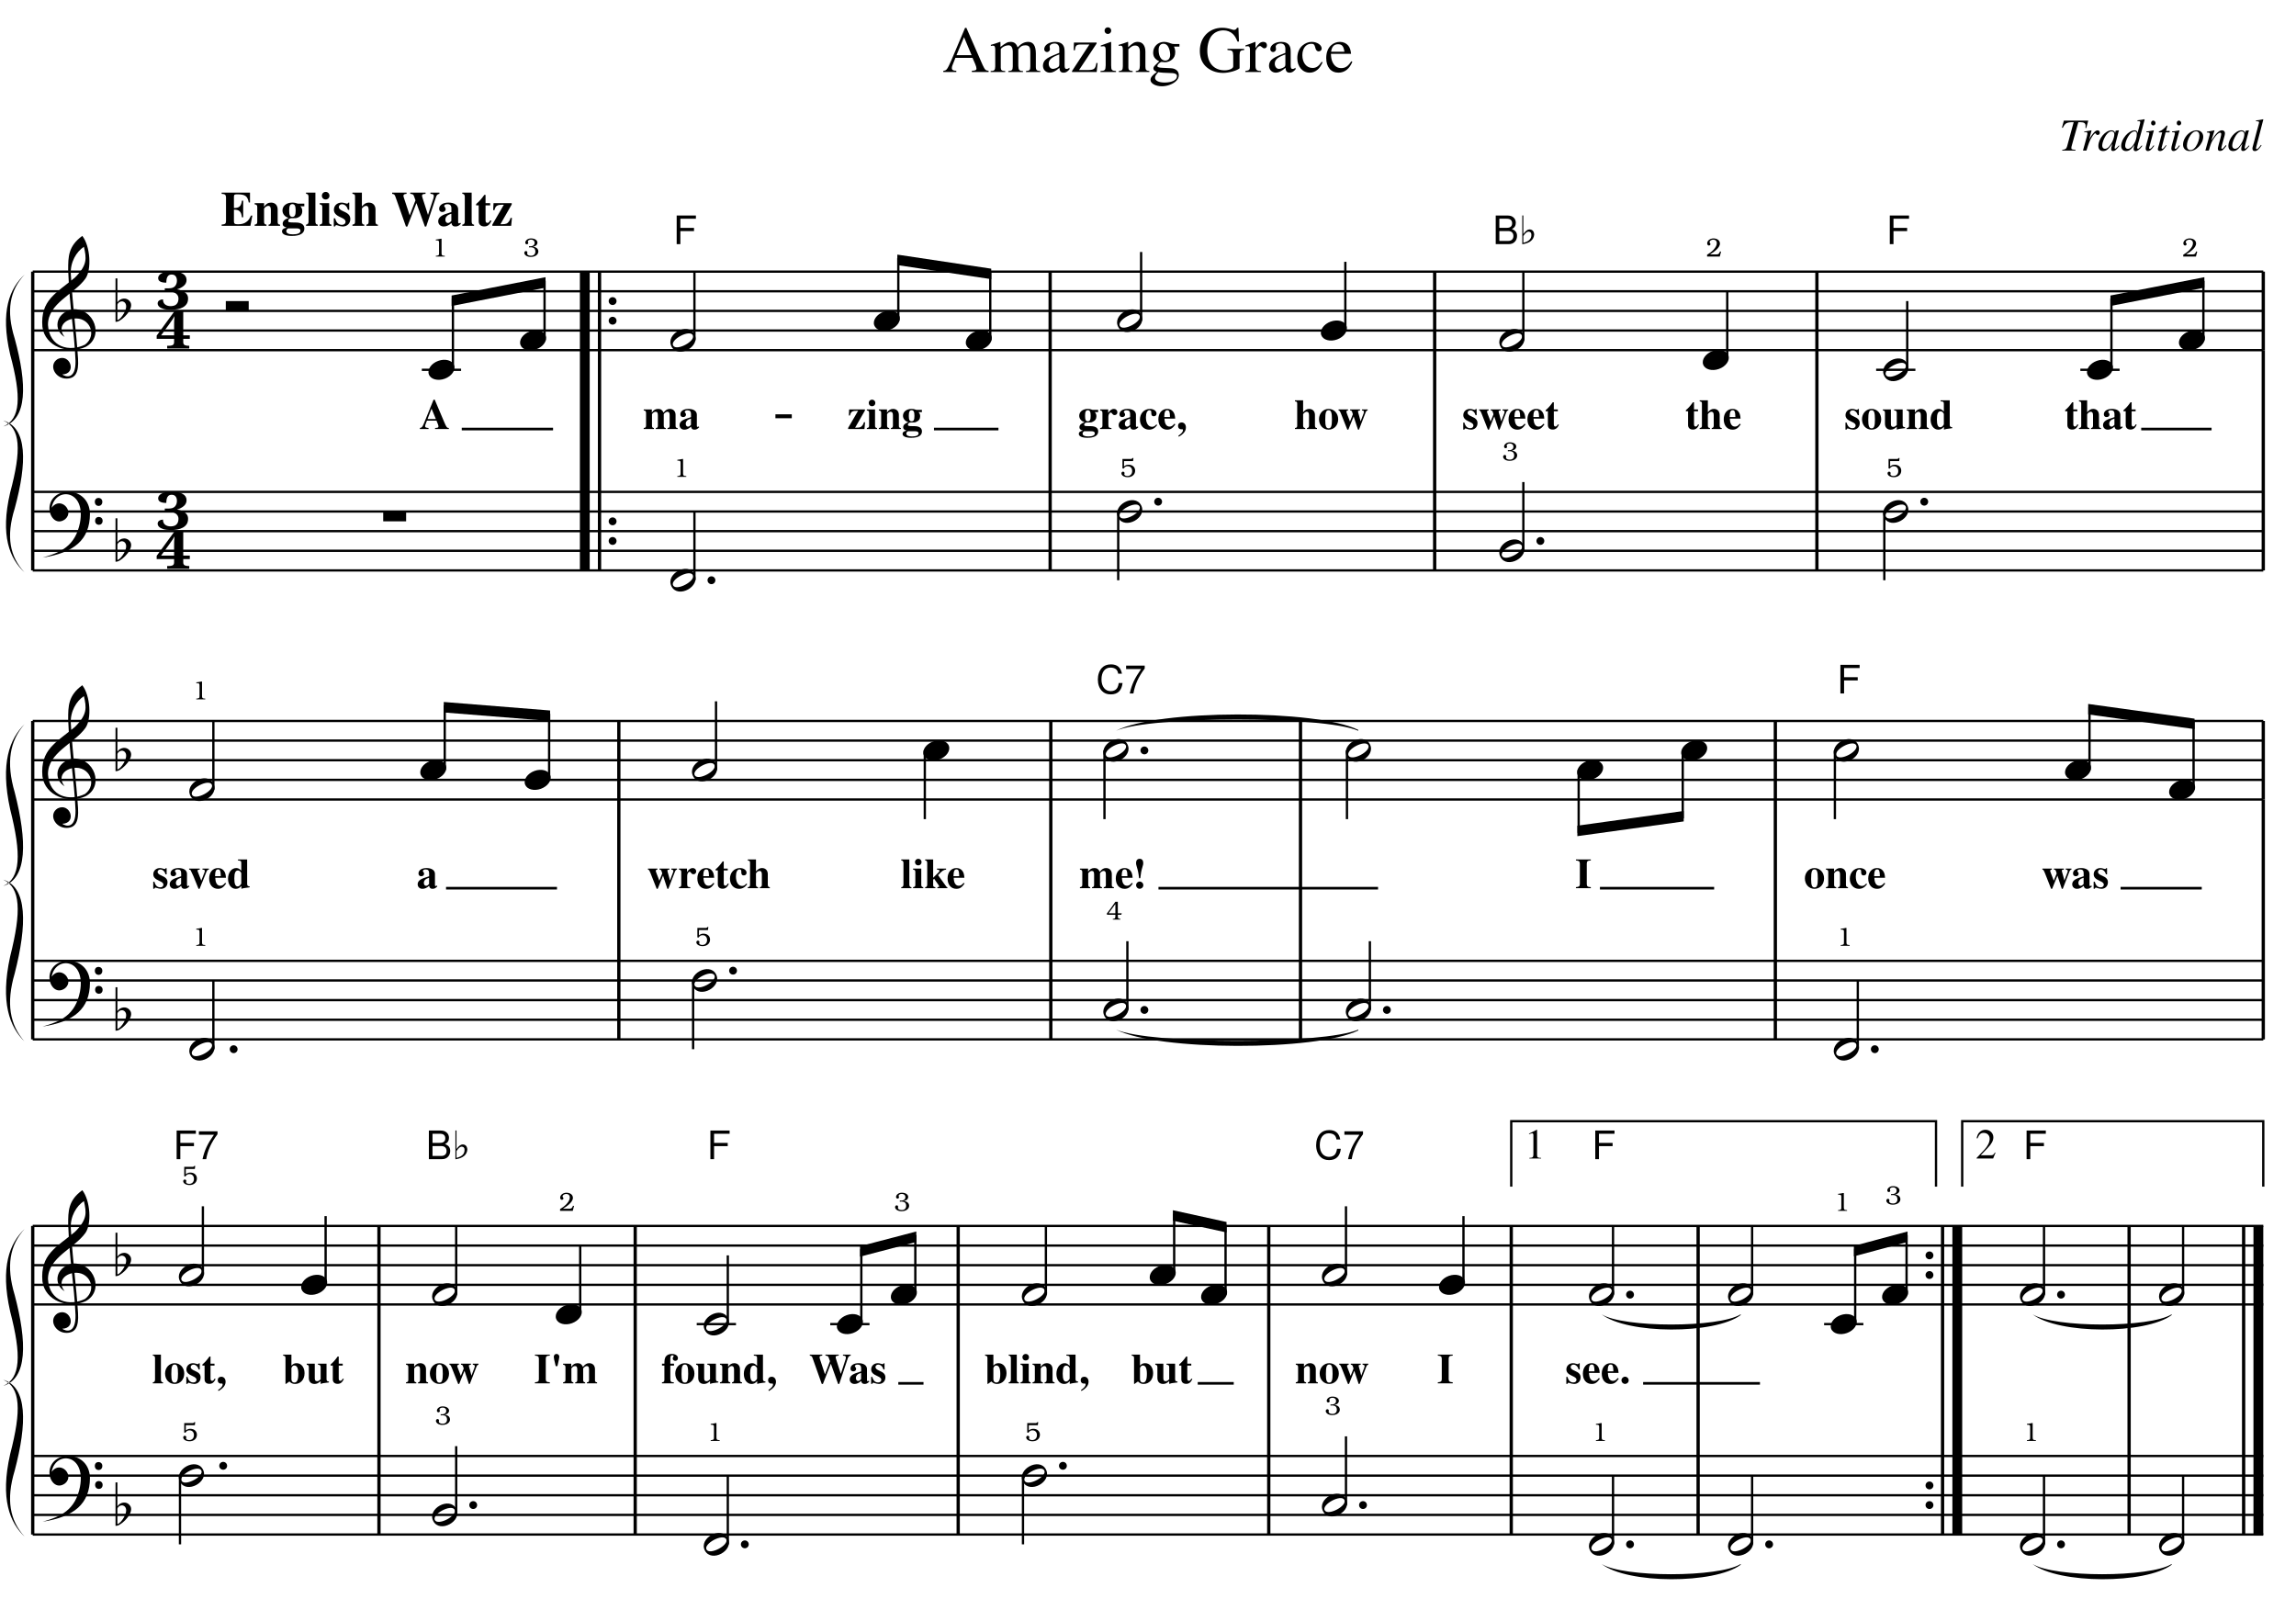
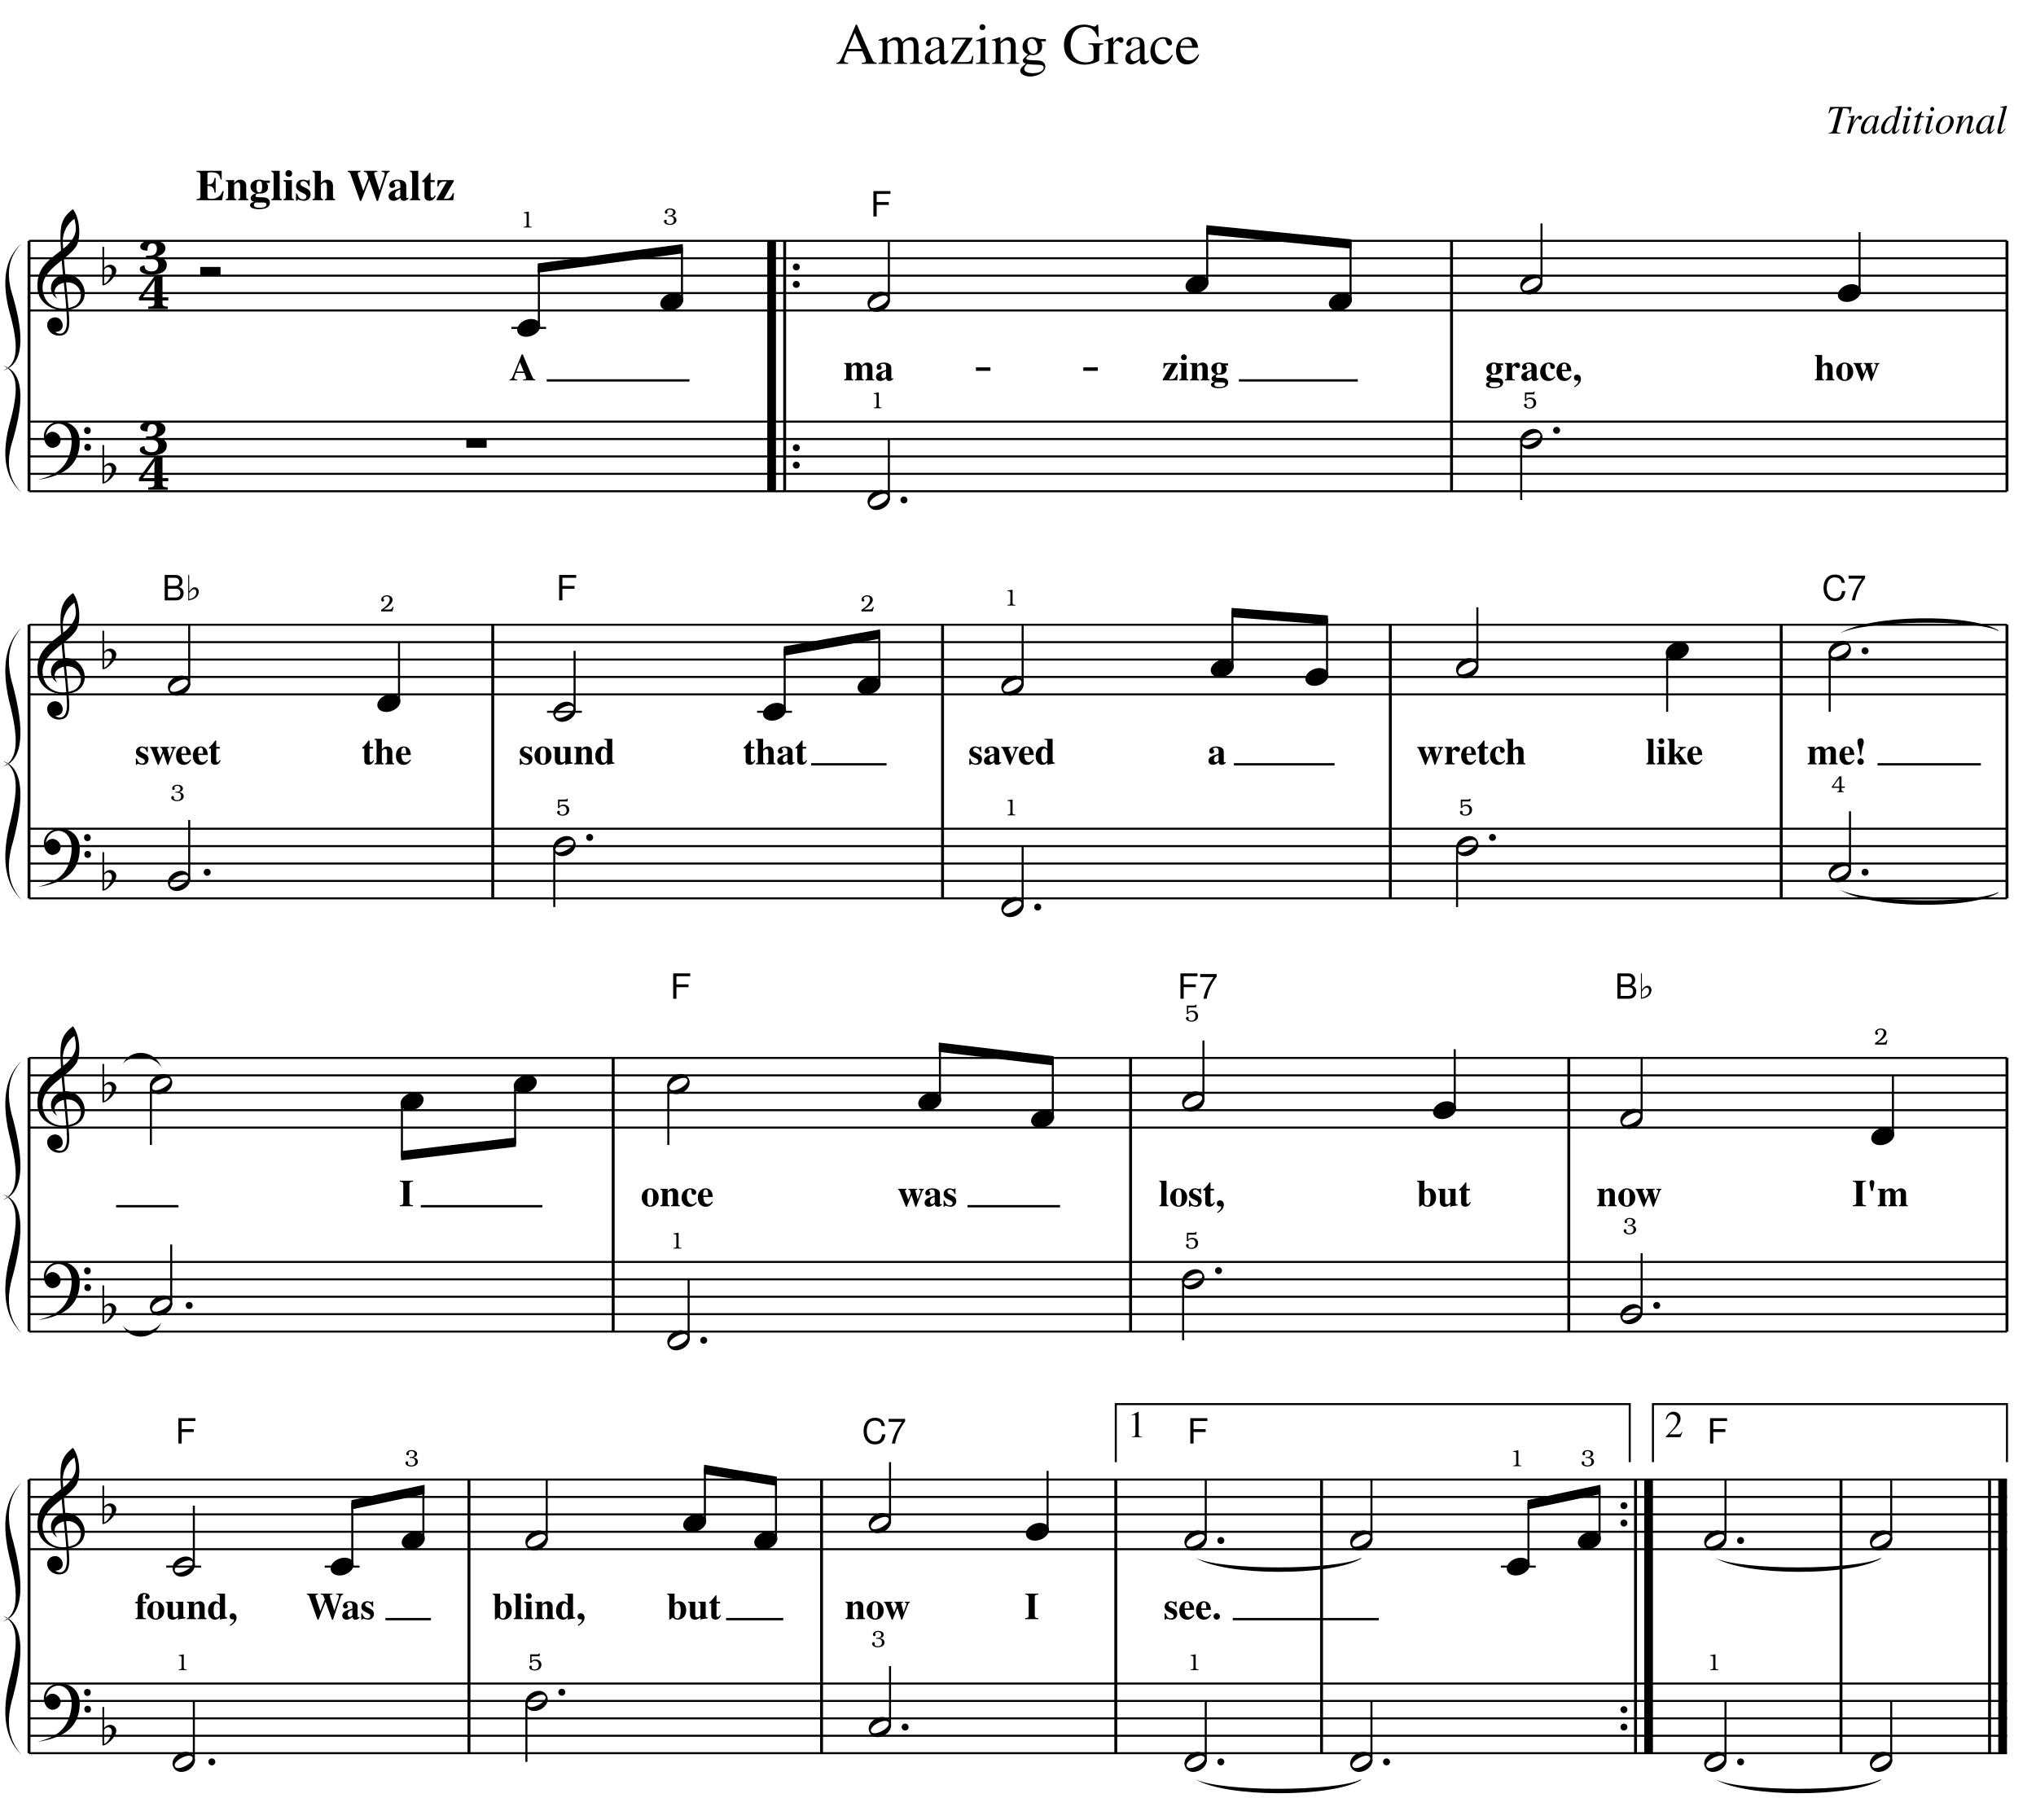
- <svg xmlns="http://www.w3.org/2000/svg" xmlns:xlink="http://www.w3.org/1999/xlink" version="1.1" color="black" width="701.60px" height="491.90px">
+ <svg xmlns="http://www.w3.org/2000/svg" xmlns:xlink="http://www.w3.org/1999/xlink" version="1.1" color="black" width="701.60px" height="627.20px">
  <style type="text/css">
.fill {fill: currentColor}
.stroke {stroke: currentColor; fill: none}
text{white-space: pre}
</style>
  <g stroke-width="0.70">

</g>
  <g stroke-width="0.70" style="font:20.00px Times">
    <text x="350.80" y="22.00" text-anchor="middle">Amazing Grace</text>
  </g>
  <g stroke-width="0.70" style="font:italic 14.00px Times">
    <text x="691.60" y="46.00" text-anchor="end">Traditional</text>
  </g>
  <g stroke-width="0.70" style="font:bold 15.00px Times">
    <text x="67.50" y="69.00">English Waltz  </text>
-     <path class="stroke" stroke-width="1" d="M10.00 174.30v-91.30" />
+     <path class="stroke" stroke-width="1" d="M10.00 169.30v-86.30" />
    <defs>
      <path id="brace" class="fill" d="m-2.5 101  c-4.5 -4.6 -7.5 -12.2 -4.4 -26.8  3.5 -14.3 3.2 -21.7 -2.1 -24.2  7.4 2.4 7.3 14.2 3.5 29.5  -2.7 9.5 -1.5 16.2 3 21.5  M-2.5 1c-4.5 4.6 -7.5 12.2 -4.4 26.8  c3.5 14.3 3.2 21.7 -2.1 24.2  7.4 -2.4 7.3 -14.2 3.5 -29.5  -2.7 -9.5 -1.5 -16.2 3 -21.5" />
    </defs>
-     <g transform="translate(10.00,83.00) scale(1,0.91)">
+     <g transform="translate(10.00,83.00) scale(1,0.86)">
      <use xlink:href="#brace" />
    </g>
    <defs>
      <g id="rdots" class="fill">
        <circle cx="0" cy="-9" r="1.2" />
        <circle cx="0" cy="-15" r="1.2" />
      </g>
    </defs>
-     <use x="187.20" y="107.00" xlink:href="#rdots" />
-     <path class="stroke" stroke-width="1" d="M183.20 107.00v-24.00" />
-     <path class="stroke" stroke-width="3" d="M178.70 107.00v-24.00" />
-     <use x="187.20" y="174.30" xlink:href="#rdots" />
-     <path class="stroke" stroke-width="1" d="M183.20 174.30v-67.30" />
-     <path class="stroke" stroke-width="3" d="M178.70 174.30v-67.30" />
-     <path class="stroke" stroke-width="1" d="M320.90 107.00v-24.00" />
-     <path class="stroke" stroke-width="1" d="M320.90 174.30v-67.30" />
-     <path class="stroke" stroke-width="1" d="M438.40 107.00v-24.00" />
-     <path class="stroke" stroke-width="1" d="M438.40 174.30v-67.30" />
-     <path class="stroke" stroke-width="1" d="M555.20 107.00v-24.00" />
-     <path class="stroke" stroke-width="1" d="M555.20 174.30v-67.30" />
+     <use x="274.40" y="107.00" xlink:href="#rdots" />
+     <path class="stroke" stroke-width="1" d="M270.40 107.00v-24.00" />
+     <path class="stroke" stroke-width="3" d="M265.90 107.00v-24.00" />
+     <use x="274.40" y="169.30" xlink:href="#rdots" />
+     <path class="stroke" stroke-width="1" d="M270.40 169.30v-62.30" />
+     <path class="stroke" stroke-width="3" d="M265.90 169.30v-62.30" />
+     <path class="stroke" stroke-width="1" d="M500.20 107.00v-24.00" />
+     <path class="stroke" stroke-width="1" d="M500.20 169.30v-62.30" />
    <path class="stroke" stroke-width="1" d="M691.60 107.00v-24.00" />
-     <path class="stroke" stroke-width="1" d="M691.60 174.30v-67.30" />
+     <path class="stroke" stroke-width="1" d="M691.60 169.30v-62.30" />
    <path d="m10.00 107.00  h681.60  M10.00 101.00  h681.60  M10.00 95.00  h681.60  M10.00 89.00  h681.60  M10.00 83.00  h681.60  " class="stroke" />
-     <path d="m10.00 174.30  h681.60  M10.00 168.30  h681.60  M10.00 162.30  h681.60  M10.00 156.30  h681.60  M10.00 150.30  h681.60  " class="stroke" />
+     <path d="m10.00 169.30  h681.60  M10.00 163.30  h681.60  M10.00 157.30  h681.60  M10.00 151.30  h681.60  M10.00 145.30  h681.60  " class="stroke" />
  </g>
  <g stroke-width="0.70" style="font:12.00px Helvetica">
-     <text x="205.70" y="74.60">F</text>
-     <text x="456.10" y="74.60">B♭</text>
-     <text x="576.40" y="74.60">F</text>
-   </g>
-   <g stroke-width="0.70" style="font:bold 13.00px Times">
-     <text x="128.20" y="131.10">A</text>
-     <path class="stroke" stroke-width="0.8" d="M141.10 131.10h27.90" />
-     <text x="196.50" y="131.10">ma</text>
-     <path class="stroke" stroke-width="1.2" stroke-dasharray="5,23" d="M236.95 127.20h5" />
-     <text x="258.90" y="131.10">zing</text>
-     <path class="stroke" stroke-width="0.8" d="M285.40 131.10h19.70" />
-     <text x="329.30" y="131.10">grace,</text>
-     <text x="395.50" y="131.10">how</text>
-     <text x="446.80" y="131.10">sweet</text>
-     <text x="514.90" y="131.10">the</text>
-     <text x="563.60" y="131.10">sound</text>
-     <text x="630.80" y="131.10">that</text>
-     <path class="stroke" stroke-width="0.8" d="M654.30 131.10h21.50" />
+     <text x="299.90" y="74.60">F</text>
+   </g>
+   <g stroke-width="0.70" style="font:bold 13.00px Times">
+     <text x="175.50" y="131.10">A</text>
+     <path class="stroke" stroke-width="0.8" d="M188.40 131.10h49.20" />
+     <text x="290.70" y="131.10">ma</text>
+     <path class="stroke" stroke-width="1.2" stroke-dasharray="5,32" d="M336.30 127.20h42" />
+     <text x="400.40" y="131.10">zing</text>
+     <path class="stroke" stroke-width="0.8" d="M426.90 131.10h41.00" />
+     <text x="511.70" y="131.10">grace,</text>
+     <text x="625.20" y="131.10">how</text>
    <defs>
      <path id="utclef" class="fill" d="m-50 -90  c-72 -41 -72 -158 52 -188  150 -10 220 188 90 256  -114 52 -275 0 -293 -136  -15 -181 93 -229 220 -334  88 -87 79 -133 62 -210  -51 33 -94 105 -89 186  17 267 36 374 49 574  6 96 -19 134 -77 135  -80 1 -126 -93 -61 -133  85 -41 133 101 31 105  23 17 92 37 90 -92  -10 -223 -39 -342 -50 -617  0 -90 0 -162 96 -232  56 72 63 230 22 289  -74 106 -257 168 -255 316  9 153 148 185 252 133  86 -65 29 -192 -80 -176  -71 12 -105 67 -59 124" />
      <use id="tclef" transform="translate(0,6) scale(0.045)" xlink:href="#utclef" />
    </defs>
    <use x="22.00" y="101.00" xlink:href="#tclef" />
    <defs>
      <path id="uflat" class="fill" d="  m100 -746  h32  v734  l-32 4  m32 -332  c46 -72 152 -90 208 -20  100 110 -120 326 -208 348  m0 -28  c54 0 200 -206 130 -290  -50 -60 -130 -4 -130 34" />
      <use id="ft0" transform="translate(-3.5,3.5) scale(0.018)" xlink:href="#uflat" />
    </defs>
    <use x="37.00" y="95.00" xlink:href="#ft0" />
    <g style="font:bold 16px serif" transform="translate(53.00,106.50) scale(1.2,1)">
      <text text-anchor="middle">4</text>
      <text y="-12" text-anchor="middle">3</text>
    </g>
    <defs>
      <rect id="r2" class="fill" x="-3.5" y="-3" width="7" height="3" />
    </defs>
    <use x="72.50" y="95.00" xlink:href="#r2" />
-     <path class="fill" d="M138.00 90.30l28.70 -5.60v3.20l-28.70 5.60" />
+     <path class="fill" d="M185.30 90.80l50.00 -6.70v3.20l-50.00 6.70" />
    <defs>
      <path id="hl" class="stroke" d="m-6 0h12" />
    </defs>
-     <use x="134.90" y="113.00" xlink:href="#hl" />
+     <use x="182.20" y="113.00" xlink:href="#hl" />
    <defs>
      <ellipse id="hd" rx="4.1" ry="2.9" transform="rotate(-20)" class="fill" />
    </defs>
-     <use x="134.90" y="113.00" xlink:href="#hd" />
-     <path d="M138.40 113.00v-21.80" class="stroke" />
-     <use x="162.90" y="104.00" xlink:href="#hd" />
-     <path d="M166.40 104.00v-18.20" class="stroke" />
+     <use x="182.20" y="113.00" xlink:href="#hd" />
+     <path d="M185.70 113.00v-21.20" class="stroke" />
+     <use x="231.50" y="104.00" xlink:href="#hd" />
+     <path d="M235.00 104.00v-18.80" class="stroke" />
    <defs>
      <path id="Hd" class="fill" d="m3 -1.6  c-1 -1.8 -7 1.4 -6 3.2  1 1.8 7 -1.4 6 -3.2  m0.5 -0.3  c2 3.8 -5 7.6 -7 3.8  -2 -3.8 5 -7.6 7 -3.8" />
    </defs>
-     <use x="208.70" y="104.00" xlink:href="#Hd" />
-     <path d="M212.20 104.00v-21.00" class="stroke" />
-     <path class="fill" d="M274.20 77.80l28.70 4.30v3.20l-28.70 -4.30" />
-     <use x="271.00" y="98.00" xlink:href="#hd" />
-     <path d="M274.50 98.00v-19.10" class="stroke" />
-     <use x="299.10" y="104.00" xlink:href="#hd" />
-     <path d="M302.60 104.00v-20.90" class="stroke" />
-     <use x="345.20" y="98.00" xlink:href="#Hd" />
-     <path d="M348.70 98.00v-21.00" class="stroke" />
-     <use x="407.60" y="101.00" xlink:href="#hd" />
-     <path d="M411.10 101.00v-21.00" class="stroke" />
-     <use x="462.00" y="104.00" xlink:href="#Hd" />
-     <path d="M465.50 104.00v-21.00" class="stroke" />
-     <use x="524.30" y="110.00" xlink:href="#hd" />
-     <path d="M527.80 110.00v-21.00" class="stroke" />
-     <use x="579.30" y="113.00" xlink:href="#hl" />
-     <use x="579.30" y="113.00" xlink:href="#Hd" />
-     <path d="M582.80 113.00v-21.00" class="stroke" />
-     <path class="fill" d="M644.90 90.30l28.70 -5.60v3.20l-28.70 5.60" />
-     <use x="641.70" y="113.00" xlink:href="#hl" />
-     <use x="641.70" y="113.00" xlink:href="#hd" />
-     <path d="M645.20 113.00v-21.80" class="stroke" />
-     <use x="669.80" y="104.00" xlink:href="#hd" />
-     <path d="M673.30 104.00v-18.20" class="stroke" />
+     <use x="302.80" y="104.00" xlink:href="#Hd" />
+     <path d="M306.30 104.00v-21.00" class="stroke" />
+     <path class="fill" d="M415.70 77.60l50.00 4.90v3.20l-50.00 -4.90" />
+     <use x="412.50" y="98.00" xlink:href="#hd" />
+     <path d="M416.00 98.00v-19.40" class="stroke" />
+     <use x="461.90" y="104.00" xlink:href="#hd" />
+     <path d="M465.40 104.00v-20.60" class="stroke" />
+     <use x="527.70" y="98.00" xlink:href="#Hd" />
+     <path d="M531.20 98.00v-21.00" class="stroke" />
+     <use x="637.30" y="101.00" xlink:href="#hd" />
+     <path d="M640.80 101.00v-21.00" class="stroke" />
    <defs>
      <path id="ubclef" class="fill" d="m-200 -87  c124 -35 222 -78 254 -236  43 -228 -167 -246 -192 -103  59 -80 157 22 92 78  -62 47 -115 -22 -106 -88  21 -141 270 -136 274 52  -1 175 -106 264 -322 297  m357 -250  c0 -36 51 -34 51 0  0 37 -51 36 -51 0  m-2 -129  c0 -36 51 -34 51 0  0 38 -51 37 -51 0" />
      <use id="bclef" transform="translate(0,18) scale(0.045)" xlink:href="#ubclef" />
    </defs>
-     <use x="22.00" y="156.30" xlink:href="#bclef" />
-     <use x="37.00" y="168.30" xlink:href="#ft0" />
-     <g style="font:bold 16px serif" transform="translate(53.00,173.80) scale(1.2,1)">
+     <use x="22.00" y="151.30" xlink:href="#bclef" />
+     <use x="37.00" y="163.30" xlink:href="#ft0" />
+     <g style="font:bold 16px serif" transform="translate(53.00,168.80) scale(1.2,1)">
      <text text-anchor="middle">4</text>
      <text y="-12" text-anchor="middle">3</text>
    </g>
    <defs>
      <rect id="r1" class="fill" x="-3.5" y="-6" width="7" height="3" />
    </defs>
-     <use x="120.60" y="162.30" xlink:href="#r1" />
-     <use x="208.70" y="177.30" xlink:href="#Hd" />
-     <circle class="fill" cx="217.40" cy="177.30" r="1.2" />
-     <path d="M212.20 177.30v-21.00" class="stroke" />
-     <use x="345.20" y="156.30" xlink:href="#Hd" />
-     <circle class="fill" cx="353.90" cy="153.30" r="1.2" />
-     <path d="M341.70 156.30v21.00" class="stroke" />
-     <use x="462.00" y="168.30" xlink:href="#Hd" />
-     <circle class="fill" cx="470.70" cy="165.30" r="1.2" />
-     <path d="M465.50 168.30v-21.00" class="stroke" />
-     <use x="579.30" y="156.30" xlink:href="#Hd" />
-     <circle class="fill" cx="588.00" cy="153.30" r="1.2" />
-     <path d="M575.80 156.30v21.00" class="stroke" />
-     <text style="font:8px Bookman" x="131.90" y="78.40">1</text>
-     <text style="font:8px Bookman" x="159.90" y="78.40">3</text>
-     <text style="font:8px Bookman" x="205.70" y="145.70">1</text>
-     <text style="font:8px Bookman" x="342.20" y="145.70">5</text>
-     <text style="font:8px Bookman" x="459.00" y="140.70">3</text>
-     <text style="font:8px Bookman" x="521.30" y="78.40">2</text>
-     <text style="font:8px Bookman" x="576.30" y="145.70">5</text>
-     <text style="font:8px Bookman" x="666.80" y="78.40">2</text>
-   </g>
-   <g stroke-width="0.70" style="font:bold 13.00px Times">
-     <path class="stroke" stroke-width="1" d="M10.00 317.60v-97.30" />
-     <g transform="translate(10.00,220.30) scale(1,0.97)">
+     <use x="164.20" y="157.30" xlink:href="#r1" />
+     <use x="302.80" y="172.30" xlink:href="#Hd" />
+     <circle class="fill" cx="311.50" cy="172.30" r="1.2" />
+     <path d="M306.30 172.30v-21.00" class="stroke" />
+     <use x="527.70" y="151.30" xlink:href="#Hd" />
+     <circle class="fill" cx="536.40" cy="148.30" r="1.2" />
+     <path d="M524.20 151.30v21.00" class="stroke" />
+     <text style="font:8px Bookman" x="179.20" y="78.40">1</text>
+     <text style="font:8px Bookman" x="228.50" y="77.40">3</text>
+     <text style="font:8px Bookman" x="299.80" y="140.70">1</text>
+     <text style="font:8px Bookman" x="524.70" y="140.70">5</text>
+   </g>
+   <g stroke-width="0.70" style="font:bold 13.00px Times">
+     <path class="stroke" stroke-width="1" d="M10.00 309.60v-94.30" />
+     <g transform="translate(10.00,215.30) scale(1,0.94)">
      <use xlink:href="#brace" />
    </g>
-     <path class="stroke" stroke-width="1" d="M189.10 244.30v-24.00" />
-     <path class="stroke" stroke-width="1" d="M189.10 317.60v-73.30" />
-     <path class="stroke" stroke-width="1" d="M321.10 244.30v-24.00" />
-     <path class="stroke" stroke-width="1" d="M321.10 317.60v-73.30" />
-     <path class="stroke" stroke-width="1" d="M397.40 244.30v-24.00" />
-     <path class="stroke" stroke-width="1" d="M397.40 317.60v-73.30" />
-     <path class="stroke" stroke-width="1" d="M542.50 244.30v-24.00" />
-     <path class="stroke" stroke-width="1" d="M542.50 317.60v-73.30" />
-     <path class="stroke" stroke-width="1" d="M691.60 244.30v-24.00" />
-     <path class="stroke" stroke-width="1" d="M691.60 317.60v-73.30" />
-     <path d="m10.00 244.30  h681.60  M10.00 238.30  h681.60  M10.00 232.30  h681.60  M10.00 226.30  h681.60  M10.00 220.30  h681.60  " class="stroke" />
-     <path d="m10.00 317.60  h681.60  M10.00 311.60  h681.60  M10.00 305.60  h681.60  M10.00 299.60  h681.60  M10.00 293.60  h681.60  " class="stroke" />
-     <path class="fill" d="M341.00 223.30c10.53 -4.60 63.53 -4.60 74.06 -0.00  v-0.27c-12.75 -6.33 -61.31 -6.33 -74.06 0.27" />
-     <path class="fill" d="M341.00 314.60c10.53 4.60 63.53 4.60 74.06 -0.00  v0.27c-12.75 6.33 -61.31 6.33 -74.06 -0.27" />
+     <path class="stroke" stroke-width="1" d="M169.80 239.30v-24.00" />
+     <path class="stroke" stroke-width="1" d="M169.80 309.60v-70.30" />
+     <path class="stroke" stroke-width="1" d="M324.80 239.30v-24.00" />
+     <path class="stroke" stroke-width="1" d="M324.80 309.60v-70.30" />
+     <path class="stroke" stroke-width="1" d="M479.10 239.30v-24.00" />
+     <path class="stroke" stroke-width="1" d="M479.10 309.60v-70.30" />
+     <path class="stroke" stroke-width="1" d="M613.80 239.30v-24.00" />
+     <path class="stroke" stroke-width="1" d="M613.80 309.60v-70.30" />
+     <path class="stroke" stroke-width="1" d="M691.60 239.30v-24.00" />
+     <path class="stroke" stroke-width="1" d="M691.60 309.60v-70.30" />
+     <path d="m10.00 239.30  h681.60  M10.00 233.30  h681.60  M10.00 227.30  h681.60  M10.00 221.30  h681.60  M10.00 215.30  h681.60  " class="stroke" />
+     <path d="m10.00 309.60  h681.60  M10.00 303.60  h681.60  M10.00 297.60  h681.60  M10.00 291.60  h681.60  M10.00 285.60  h681.60  " class="stroke" />
+     <path class="fill" d="M634.00 218.30c8.25 -4.46 46.40 -5.05 54.64 -0.84  v-0.25c-9.89 -5.96 -44.76 -5.37 -54.64 1.09" />
+     <path class="fill" d="M634.00 306.60c8.25 4.46 46.40 5.05 54.64 0.84  v0.25c-9.89 5.96 -44.76 5.37 -54.64 -1.09" />
  </g>
  <g stroke-width="0.70" style="font:12.00px Helvetica">
-     <text x="334.90" y="211.90">C7</text>
-     <text x="561.30" y="211.90">F</text>
-   </g>
-   <g stroke-width="0.70" style="font:bold 13.00px Times">
-     <text x="46.50" y="271.40">saved</text>
-     <text x="127.30" y="271.40">a</text>
-     <path class="stroke" stroke-width="0.8" d="M136.30 271.40h33.90" />
-     <text x="197.70" y="271.40">wretch</text>
-     <text x="275.20" y="271.40">like</text>
-     <text x="329.80" y="271.40">me!</text>
-     <path class="stroke" stroke-width="0.8" d="M354.00 271.40h67.10" />
-     <text x="481.30" y="271.40">I</text>
-     <path class="stroke" stroke-width="0.8" d="M488.90 271.40h34.90" />
-     <text x="551.20" y="271.40">once</text>
-     <text x="623.80" y="271.40">was</text>
-     <path class="stroke" stroke-width="0.8" d="M648.00 271.40h24.80" />
-     <use x="22.00" y="238.30" xlink:href="#tclef" />
-     <use x="37.00" y="232.30" xlink:href="#ft0" />
-     <use x="61.70" y="241.30" xlink:href="#Hd" />
-     <path d="M65.20 241.30v-21.00" class="stroke" />
-     <path class="fill" d="M135.60 214.50l32.50 2.60v3.20l-32.50 -2.60" />
-     <use x="132.40" y="235.30" xlink:href="#hd" />
-     <path d="M135.90 235.30v-19.80" class="stroke" />
-     <use x="164.30" y="238.30" xlink:href="#hd" />
-     <path d="M167.80 238.30v-20.20" class="stroke" />
-     <use x="215.30" y="235.30" xlink:href="#Hd" />
-     <path d="M218.80 235.30v-21.00" class="stroke" />
-     <use x="286.10" y="229.30" xlink:href="#hd" />
-     <path d="M282.60 229.30v21.00" class="stroke" />
-     <use x="341.00" y="229.30" xlink:href="#Hd" />
-     <circle class="fill" cx="349.70" cy="229.30" r="1.2" />
-     <path d="M337.50 229.30v21.00" class="stroke" />
-     <use x="415.10" y="229.30" xlink:href="#Hd" />
-     <path d="M411.60 229.30v21.00" class="stroke" />
-     <path class="fill" d="M482.00 255.50l32.50 -4.50v-3.20l-32.50 4.50" />
-     <use x="485.90" y="235.30" xlink:href="#hd" />
-     <path d="M482.40 235.30v19.20" class="stroke" />
-     <use x="517.70" y="229.30" xlink:href="#hd" />
-     <path d="M514.20 229.30v20.80" class="stroke" />
-     <use x="564.20" y="229.30" xlink:href="#Hd" />
-     <path d="M560.70 229.30v21.00" class="stroke" />
-     <path class="fill" d="M638.10 215.10l32.50 4.50v3.20l-32.50 -4.50" />
-     <use x="635.00" y="235.30" xlink:href="#hd" />
-     <path d="M638.50 235.30v-19.20" class="stroke" />
-     <use x="666.80" y="241.30" xlink:href="#hd" />
-     <path d="M670.30 241.30v-20.80" class="stroke" />
-     <use x="22.00" y="299.60" xlink:href="#bclef" />
-     <use x="37.00" y="311.60" xlink:href="#ft0" />
-     <use x="61.70" y="320.60" xlink:href="#Hd" />
-     <circle class="fill" cx="71.40" cy="320.60" r="1.2" />
-     <path d="M65.20 320.60v-21.00" class="stroke" />
-     <use x="215.30" y="299.60" xlink:href="#Hd" />
-     <circle class="fill" cx="224.00" cy="296.60" r="1.2" />
-     <path d="M211.80 299.60v21.00" class="stroke" />
-     <use x="341.00" y="308.60" xlink:href="#Hd" />
-     <circle class="fill" cx="349.70" cy="308.60" r="1.2" />
-     <path d="M344.50 308.60v-21.00" class="stroke" />
-     <use x="415.10" y="308.60" xlink:href="#Hd" />
-     <circle class="fill" cx="423.80" cy="308.60" r="1.2" />
-     <path d="M418.60 308.60v-21.00" class="stroke" />
-     <use x="564.20" y="320.60" xlink:href="#Hd" />
-     <circle class="fill" cx="572.90" cy="320.60" r="1.2" />
-     <path d="M567.70 320.60v-21.00" class="stroke" />
-     <text style="font:8px Bookman" x="58.70" y="213.70">1</text>
-     <text style="font:8px Bookman" x="58.70" y="289.00">1</text>
-     <text style="font:8px Bookman" x="212.30" y="289.00">5</text>
-     <text style="font:8px Bookman" x="338.00" y="281.00">4</text>
-     <text style="font:8px Bookman" x="561.20" y="289.00">1</text>
-   </g>
-   <g stroke-width="0.70" style="font:bold 13.00px Times">
-     <path class="stroke" stroke-width="1" d="M10.00 468.90v-94.30" />
-     <g transform="translate(10.00,374.60) scale(1,0.94)">
+     <text x="55.80" y="206.90">B♭</text>
+     <text x="191.60" y="206.90">F</text>
+     <text x="627.80" y="206.90">C7</text>
+   </g>
+   <g stroke-width="0.70" style="font:bold 13.00px Times">
+     <text x="46.50" y="263.40">sweet</text>
+     <text x="124.60" y="263.40">the</text>
+     <text x="178.80" y="263.40">sound</text>
+     <text x="256.00" y="263.40">that</text>
+     <path class="stroke" stroke-width="0.8" d="M279.50 263.40h26.00" />
+     <text x="333.70" y="263.40">saved</text>
+     <text x="416.10" y="263.40">a</text>
+     <path class="stroke" stroke-width="0.8" d="M425.20 263.40h34.70" />
+     <text x="488.10" y="263.40">wretch</text>
+     <text x="567.10" y="263.40">like</text>
+     <text x="622.70" y="263.40">me!</text>
+     <path class="stroke" stroke-width="0.8" d="M647.00 263.40h35.60" />
+     <use x="22.00" y="233.30" xlink:href="#tclef" />
+     <use x="37.00" y="227.30" xlink:href="#ft0" />
+     <use x="61.70" y="236.30" xlink:href="#Hd" />
+     <path d="M65.20 236.30v-21.00" class="stroke" />
+     <use x="134.00" y="242.30" xlink:href="#hd" />
+     <path d="M137.50 242.30v-21.00" class="stroke" />
+     <use x="194.50" y="245.30" xlink:href="#hl" />
+     <use x="194.50" y="245.30" xlink:href="#Hd" />
+     <path d="M198.00 245.30v-21.00" class="stroke" />
+     <path class="fill" d="M270.10 222.80l33.20 -5.90v3.20l-33.20 5.90" />
+     <use x="266.90" y="245.30" xlink:href="#hl" />
+     <use x="266.90" y="245.30" xlink:href="#hd" />
+     <path d="M270.40 245.30v-21.60" class="stroke" />
+     <use x="299.50" y="236.30" xlink:href="#hd" />
+     <path d="M303.00 236.30v-18.40" class="stroke" />
+     <use x="348.90" y="236.30" xlink:href="#Hd" />
+     <path d="M352.40 236.30v-21.00" class="stroke" />
+     <path class="fill" d="M424.40 209.50l33.20 2.60v3.20l-33.20 -2.60" />
+     <use x="421.20" y="230.30" xlink:href="#hd" />
+     <path d="M424.70 230.30v-19.80" class="stroke" />
+     <use x="453.80" y="233.30" xlink:href="#hd" />
+     <path d="M457.30 233.30v-20.20" class="stroke" />
+     <use x="505.60" y="230.30" xlink:href="#Hd" />
+     <path d="M509.10 230.30v-21.00" class="stroke" />
+     <use x="578.00" y="224.30" xlink:href="#hd" />
+     <path d="M574.50 224.30v21.00" class="stroke" />
+     <use x="634.00" y="224.30" xlink:href="#Hd" />
+     <circle class="fill" cx="642.70" cy="224.30" r="1.2" />
+     <path d="M630.50 224.30v21.00" class="stroke" />
+     <use x="22.00" y="291.60" xlink:href="#bclef" />
+     <use x="37.00" y="303.60" xlink:href="#ft0" />
+     <use x="61.70" y="303.60" xlink:href="#Hd" />
+     <circle class="fill" cx="71.40" cy="300.60" r="1.2" />
+     <path d="M65.20 303.60v-21.00" class="stroke" />
+     <use x="194.50" y="291.60" xlink:href="#Hd" />
+     <circle class="fill" cx="203.20" cy="288.60" r="1.2" />
+     <path d="M191.00 291.60v21.00" class="stroke" />
+     <use x="348.90" y="312.60" xlink:href="#Hd" />
+     <circle class="fill" cx="357.60" cy="312.60" r="1.2" />
+     <path d="M352.40 312.60v-21.00" class="stroke" />
+     <use x="505.60" y="291.60" xlink:href="#Hd" />
+     <circle class="fill" cx="514.30" cy="288.60" r="1.2" />
+     <path d="M502.10 291.60v21.00" class="stroke" />
+     <use x="634.00" y="300.60" xlink:href="#Hd" />
+     <circle class="fill" cx="642.70" cy="300.60" r="1.2" />
+     <path d="M637.50 300.60v-21.00" class="stroke" />
+     <text style="font:8px Bookman" x="58.70" y="276.00">3</text>
+     <text style="font:8px Bookman" x="131.00" y="210.70">2</text>
+     <text style="font:8px Bookman" x="191.50" y="281.00">5</text>
+     <text style="font:8px Bookman" x="296.50" y="210.70">2</text>
+     <text style="font:8px Bookman" x="345.90" y="208.70">1</text>
+     <text style="font:8px Bookman" x="345.90" y="281.00">1</text>
+     <text style="font:8px Bookman" x="502.60" y="281.00">5</text>
+     <text style="font:8px Bookman" x="631.00" y="273.00">4</text>
+   </g>
+   <g stroke-width="0.70" style="font:bold 13.00px Times">
+     <path class="stroke" stroke-width="1" d="M10.00 458.90v-94.30" />
+     <g transform="translate(10.00,364.60) scale(1,0.94)">
      <use xlink:href="#brace" />
    </g>
-     <path class="stroke" stroke-width="1" d="M115.80 398.60v-24.00" />
-     <path class="stroke" stroke-width="1" d="M115.80 468.90v-70.30" />
-     <path class="stroke" stroke-width="1" d="M194.10 398.60v-24.00" />
-     <path class="stroke" stroke-width="1" d="M194.10 468.90v-70.30" />
-     <path class="stroke" stroke-width="1" d="M292.80 398.60v-24.00" />
-     <path class="stroke" stroke-width="1" d="M292.80 468.90v-70.30" />
-     <path class="stroke" stroke-width="1" d="M387.70 398.60v-24.00" />
-     <path class="stroke" stroke-width="1" d="M387.70 468.90v-70.30" />
-     <path class="stroke" stroke-width="1" d="M461.80 398.60v-24.00" />
-     <path class="stroke" stroke-width="1" d="M461.80 468.90v-70.30" />
-     <path class="stroke" stroke-width="1" d="M518.90 398.60v-24.00" />
-     <path class="stroke" stroke-width="1" d="M518.90 468.90v-70.30" />
-     <path class="stroke" stroke-width="3" d="M598.10 398.60v-24.00" />
-     <path class="stroke" stroke-width="1" d="M593.60 398.60v-24.00" />
-     <use x="589.60" y="398.60" xlink:href="#rdots" />
-     <path class="stroke" stroke-width="3" d="M598.10 468.90v-70.30" />
-     <path class="stroke" stroke-width="1" d="M593.60 468.90v-70.30" />
-     <use x="589.60" y="468.90" xlink:href="#rdots" />
-     <path class="stroke" stroke-width="1" d="M650.60 398.60v-24.00" />
-     <path class="stroke" stroke-width="1" d="M650.60 468.90v-70.30" />
-     <path class="stroke" stroke-width="3" d="M690.10 398.60v-24.00" />
-     <path class="stroke" stroke-width="1" d="M685.60 398.60v-24.00" />
-     <path class="stroke" stroke-width="3" d="M690.10 468.90v-70.30" />
-     <path class="stroke" stroke-width="1" d="M685.60 468.90v-70.30" />
-     <path d="m10.00 398.60  h681.60  M10.00 392.60  h681.60  M10.00 386.60  h681.60  M10.00 380.60  h681.60  M10.00 374.60  h681.60  " class="stroke" />
-     <path d="m10.00 468.90  h681.60  M10.00 462.90  h681.60  M10.00 456.90  h681.60  M10.00 450.90  h681.60  M10.00 444.90  h681.60  " class="stroke" />
-     <path class="fill" d="M489.40 401.60c6.65 4.17 35.87 4.17 42.51 -0.00  v0.24c-7.92 5.93 -34.59 5.93 -42.51 -0.24" />
-     <path class="fill" d="M621.10 401.60c6.65 4.17 35.87 4.17 42.51 -0.00  v0.24c-7.92 5.93 -34.59 5.93 -42.51 -0.24" />
-     <path class="fill" d="M489.40 477.90c6.65 4.17 35.87 4.17 42.51 -0.00  v0.24c-7.92 5.93 -34.59 5.93 -42.51 -0.24" />
-     <path class="fill" d="M621.10 477.90c6.65 4.17 35.87 4.17 42.51 -0.00  v0.24c-7.92 5.93 -34.59 5.93 -42.51 -0.24" />
+     <path class="stroke" stroke-width="1" d="M211.30 388.60v-24.00" />
+     <path class="stroke" stroke-width="1" d="M211.30 458.90v-70.30" />
+     <path class="stroke" stroke-width="1" d="M389.60 388.60v-24.00" />
+     <path class="stroke" stroke-width="1" d="M389.60 458.90v-70.30" />
+     <path class="stroke" stroke-width="1" d="M540.60 388.60v-24.00" />
+     <path class="stroke" stroke-width="1" d="M540.60 458.90v-70.30" />
+     <path class="stroke" stroke-width="1" d="M691.60 388.60v-24.00" />
+     <path class="stroke" stroke-width="1" d="M691.60 458.90v-70.30" />
+     <path d="m10.00 388.60  h681.60  M10.00 382.60  h681.60  M10.00 376.60  h681.60  M10.00 370.60  h681.60  M10.00 364.60  h681.60  " class="stroke" />
+     <path d="m10.00 458.90  h681.60  M10.00 452.90  h681.60  M10.00 446.90  h681.60  M10.00 440.90  h681.60  M10.00 434.90  h681.60  " class="stroke" />
+     <path class="fill" d="M42.30 366.80c2.07 -3.65 11.08 -3.07 13.15 0.84  v-0.21c-2.47 -5.70 -10.68 -6.27 -13.15 -0.63" />
+     <path class="fill" d="M42.30 456.70c2.07 3.65 11.08 3.07 13.15 -0.84  v0.21c-2.47 5.70 -10.68 6.27 -13.15 0.63" />
  </g>
  <g stroke-width="0.70" style="font:12.00px Helvetica">
-     <text x="52.90" y="354.20">F7</text>
-     <text x="130.10" y="354.20">B♭</text>
-     <text x="216.00" y="354.20">F</text>
-     <text x="401.60" y="354.20">C7</text>
-     <text x="486.40" y="354.20">F</text>
-     <text x="618.20" y="354.20">F</text>
+     <text x="230.90" y="344.20">F</text>
+     <text x="405.70" y="344.20">F7</text>
+     <text x="556.40" y="344.20">B♭</text>
+     <path class="stroke" stroke-width="0.8" d="M40.00 415.70h21.50" />
+   </g>
+   <g stroke-width="0.70" style="font:bold 13.00px Times">
+     <text x="137.50" y="415.70">I</text>
+     <path class="stroke" stroke-width="0.8" d="M145.00 415.70h41.90" />
+     <text x="220.80" y="415.70">once</text>
+     <text x="309.20" y="415.70">was</text>
+     <path class="stroke" stroke-width="0.8" d="M333.40 415.70h31.90" />
+     <text x="399.30" y="415.70">lost,</text>
+     <text x="488.10" y="415.70">but</text>
+     <text x="550.10" y="415.70">now</text>
+     <text x="638.20" y="415.70">I'm</text>
+     <use x="22.00" y="382.60" xlink:href="#tclef" />
+     <use x="37.00" y="376.60" xlink:href="#ft0" />
+     <use x="55.50" y="373.60" xlink:href="#Hd" />
+     <path d="M52.00 373.60v21.00" class="stroke" />
+     <path class="fill" d="M138.20 399.90l39.60 -4.70v-3.20l-39.60 4.70" />
+     <use x="142.00" y="379.60" xlink:href="#hd" />
+     <path d="M138.50 379.60v19.30" class="stroke" />
+     <use x="181.00" y="373.60" xlink:href="#hd" />
+     <path d="M177.50 373.60v20.70" class="stroke" />
+     <use x="233.80" y="373.60" xlink:href="#Hd" />
+     <path d="M230.30 373.60v21.00" class="stroke" />
+     <path class="fill" d="M323.50 359.30l39.60 4.70v3.20l-39.60 -4.70" />
+     <use x="320.40" y="379.60" xlink:href="#hd" />
+     <path d="M323.90 379.60v-19.30" class="stroke" />
+     <use x="359.30" y="385.60" xlink:href="#hd" />
+     <path d="M362.80 385.60v-20.70" class="stroke" />
+     <use x="411.20" y="379.60" xlink:href="#Hd" />
+     <path d="M414.70 379.60v-21.00" class="stroke" />
+     <use x="497.80" y="382.60" xlink:href="#hd" />
+     <path d="M501.30 382.60v-21.00" class="stroke" />
+     <use x="562.20" y="385.60" xlink:href="#Hd" />
+     <path d="M565.70 385.60v-21.00" class="stroke" />
+     <use x="648.80" y="391.60" xlink:href="#hd" />
+     <path d="M652.30 391.60v-21.00" class="stroke" />
+     <use x="22.00" y="440.90" xlink:href="#bclef" />
+     <use x="37.00" y="452.90" xlink:href="#ft0" />
+     <use x="55.50" y="449.90" xlink:href="#Hd" />
+     <circle class="fill" cx="65.20" cy="449.90" r="1.2" />
+     <path d="M59.00 449.90v-21.00" class="stroke" />
+     <use x="233.80" y="461.90" xlink:href="#Hd" />
+     <circle class="fill" cx="242.50" cy="461.90" r="1.2" />
+     <path d="M237.30 461.90v-21.00" class="stroke" />
+     <use x="411.20" y="440.90" xlink:href="#Hd" />
+     <circle class="fill" cx="419.90" cy="437.90" r="1.2" />
+     <path d="M407.70 440.90v21.00" class="stroke" />
+     <use x="562.20" y="452.90" xlink:href="#Hd" />
+     <circle class="fill" cx="570.90" cy="449.90" r="1.2" />
+     <path d="M565.70 452.90v-21.00" class="stroke" />
+     <text style="font:8px Bookman" x="230.80" y="430.30">1</text>
+     <text style="font:8px Bookman" x="408.20" y="352.00">5</text>
+     <text style="font:8px Bookman" x="408.20" y="430.30">5</text>
+     <text style="font:8px Bookman" x="559.20" y="425.30">3</text>
+     <text style="font:8px Bookman" x="645.80" y="360.00">2</text>
+   </g>
+   <g stroke-width="0.70" style="font:bold 13.00px Times">
+     <path class="stroke" stroke-width="1" d="M10.00 604.20v-94.30" />
+     <g transform="translate(10.00,509.90) scale(1,0.94)">
+       <use xlink:href="#brace" />
+     </g>
+     <path class="stroke" stroke-width="1" d="M161.60 533.90v-24.00" />
+     <path class="stroke" stroke-width="1" d="M161.60 604.20v-70.30" />
+     <path class="stroke" stroke-width="1" d="M283.10 533.90v-24.00" />
+     <path class="stroke" stroke-width="1" d="M283.10 604.20v-70.30" />
+     <path class="stroke" stroke-width="1" d="M384.50 533.90v-24.00" />
+     <path class="stroke" stroke-width="1" d="M384.50 604.20v-70.30" />
+     <path class="stroke" stroke-width="1" d="M455.40 533.90v-24.00" />
+     <path class="stroke" stroke-width="1" d="M455.40 604.20v-70.30" />
+     <path class="stroke" stroke-width="3" d="M568.10 533.90v-24.00" />
+     <path class="stroke" stroke-width="1" d="M563.60 533.90v-24.00" />
+     <use x="559.60" y="533.90" xlink:href="#rdots" />
+     <path class="stroke" stroke-width="3" d="M568.10 604.20v-70.30" />
+     <path class="stroke" stroke-width="1" d="M563.60 604.20v-70.30" />
+     <use x="559.60" y="604.20" xlink:href="#rdots" />
+     <path class="stroke" stroke-width="1" d="M634.40 533.90v-24.00" />
+     <path class="stroke" stroke-width="1" d="M634.40 604.20v-70.30" />
+     <path class="stroke" stroke-width="3" d="M690.10 533.90v-24.00" />
+     <path class="stroke" stroke-width="1" d="M685.60 533.90v-24.00" />
+     <path class="stroke" stroke-width="3" d="M690.10 604.20v-70.30" />
+     <path class="stroke" stroke-width="1" d="M685.60 604.20v-70.30" />
+     <path d="m10.00 533.90  h681.60  M10.00 527.90  h681.60  M10.00 521.90  h681.60  M10.00 515.90  h681.60  M10.00 509.90  h681.60  " class="stroke" />
+     <path d="m10.00 604.20  h681.60  M10.00 598.20  h681.60  M10.00 592.20  h681.60  M10.00 586.20  h681.60  M10.00 580.20  h681.60  " class="stroke" />
+     <path class="fill" d="M412.00 536.90c8.55 4.37 48.51 4.37 57.06 -0.00  v0.26c-10.26 6.11 -46.80 6.11 -57.06 -0.26" />
+     <path class="fill" d="M591.10 536.90c8.55 4.37 48.51 4.37 57.06 -0.00  v0.26c-10.26 6.11 -46.80 6.11 -57.06 -0.26" />
+     <path class="fill" d="M412.00 613.20c8.55 4.37 48.51 4.37 57.06 -0.00  v0.26c-10.26 6.11 -46.80 6.11 -57.06 -0.26" />
+     <path class="fill" d="M591.10 613.20c8.55 4.37 48.51 4.37 57.06 -0.00  v0.26c-10.26 6.11 -46.80 6.11 -57.06 -0.26" />
+   </g>
+   <g stroke-width="0.70" style="font:12.00px Helvetica">
+     <text x="60.40" y="497.50">F</text>
+     <text x="297.00" y="497.50">C7</text>
+     <text x="409.10" y="497.50">F</text>
+     <text x="588.20" y="497.50">F</text>
  </g>
  <g stroke-width="0.70" style="font:13.00px Times">
-     <text x="465.80" y="354.00">1</text>
-     <path class="stroke" d="M461.80 342.60m0 20v-20h129.80v20" />
-     <text x="603.60" y="354.00">2</text>
-     <path class="stroke" d="M599.60 342.60m0 20v-20h92.00v20" />
-   </g>
-   <g stroke-width="0.70" style="font:bold 13.00px Times">
-     <text x="46.50" y="422.70">lost,</text>
-     <text x="86.30" y="422.70">but</text>
-     <text x="123.80" y="422.70">now</text>
-     <text x="163.20" y="422.70">I'm</text>
-     <text x="202.10" y="422.70">found,</text>
-     <text x="247.20" y="422.70">Was</text>
-     <path class="stroke" stroke-width="0.8" d="M274.50 422.70h7.70" />
-     <text x="300.80" y="422.70">blind,</text>
-     <text x="345.60" y="422.70">but</text>
-     <path class="stroke" stroke-width="0.8" d="M366.00 422.70h11.00" />
-     <text x="395.70" y="422.70">now</text>
-     <text x="439.10" y="422.70">I</text>
-     <text x="478.30" y="422.70">see.</text>
-     <path class="stroke" stroke-width="0.8" d="M502.10 422.70h35.70" />
-     <use x="22.00" y="392.60" xlink:href="#tclef" />
-     <use x="37.00" y="386.60" xlink:href="#ft0" />
-     <use x="58.50" y="389.60" xlink:href="#Hd" />
-     <path d="M62.00 389.60v-21.00" class="stroke" />
-     <use x="96.00" y="392.60" xlink:href="#hd" />
-     <path d="M99.50 392.60v-21.00" class="stroke" />
-     <use x="135.90" y="395.60" xlink:href="#Hd" />
-     <path d="M139.40 395.60v-21.00" class="stroke" />
-     <use x="173.80" y="401.60" xlink:href="#hd" />
-     <path d="M177.30 401.60v-21.00" class="stroke" />
-     <use x="218.90" y="404.60" xlink:href="#hl" />
-     <use x="218.90" y="404.60" xlink:href="#Hd" />
-     <path d="M222.40 404.60v-21.00" class="stroke" />
-     <path class="fill" d="M262.80 380.80l17.20 -4.50v3.20l-17.20 4.50" />
-     <use x="259.70" y="404.60" xlink:href="#hl" />
-     <use x="259.70" y="404.60" xlink:href="#hd" />
-     <path d="M263.20 404.60v-22.90" class="stroke" />
-     <use x="276.20" y="395.60" xlink:href="#hd" />
-     <path d="M279.70 395.60v-18.20" class="stroke" />
-     <use x="316.10" y="395.60" xlink:href="#Hd" />
-     <path d="M319.60 395.60v-21.00" class="stroke" />
-     <path class="fill" d="M358.40 369.80l16.40 3.60v3.20l-16.40 -3.60" />
-     <use x="355.30" y="389.60" xlink:href="#hd" />
-     <path d="M358.80 389.60v-18.70" class="stroke" />
-     <use x="371.00" y="395.60" xlink:href="#hd" />
-     <path d="M374.50 395.60v-21.30" class="stroke" />
-     <use x="407.80" y="389.60" xlink:href="#Hd" />
-     <path d="M411.30 389.60v-21.00" class="stroke" />
-     <use x="443.70" y="392.60" xlink:href="#hd" />
-     <path d="M447.20 392.60v-21.00" class="stroke" />
-     <use x="489.40" y="395.60" xlink:href="#Hd" />
-     <circle class="fill" cx="498.10" cy="395.60" r="1.2" />
-     <path d="M492.90 395.60v-21.00" class="stroke" />
-     <use x="531.90" y="395.60" xlink:href="#Hd" />
-     <path d="M535.40 395.60v-21.00" class="stroke" />
-     <path class="fill" d="M566.50 380.70l16.40 -4.40v3.20l-16.40 4.40" />
-     <use x="563.40" y="404.60" xlink:href="#hl" />
-     <use x="563.40" y="404.60" xlink:href="#hd" />
-     <path d="M566.90 404.60v-23.00" class="stroke" />
-     <use x="579.10" y="395.60" xlink:href="#hd" />
-     <path d="M582.60 395.60v-18.20" class="stroke" />
-     <use x="621.10" y="395.60" xlink:href="#Hd" />
-     <circle class="fill" cx="629.80" cy="395.60" r="1.2" />
-     <path d="M624.60 395.60v-21.00" class="stroke" />
-     <use x="663.60" y="395.60" xlink:href="#Hd" />
-     <path d="M667.10 395.60v-21.00" class="stroke" />
-     <use x="22.00" y="450.90" xlink:href="#bclef" />
-     <use x="37.00" y="462.90" xlink:href="#ft0" />
-     <use x="58.50" y="450.90" xlink:href="#Hd" />
-     <circle class="fill" cx="68.20" cy="447.90" r="1.2" />
-     <path d="M55.00 450.90v21.00" class="stroke" />
-     <use x="135.90" y="462.90" xlink:href="#Hd" />
-     <circle class="fill" cx="144.60" cy="459.90" r="1.2" />
-     <path d="M139.40 462.90v-21.00" class="stroke" />
-     <use x="218.90" y="471.90" xlink:href="#Hd" />
-     <circle class="fill" cx="227.60" cy="471.90" r="1.2" />
-     <path d="M222.40 471.90v-21.00" class="stroke" />
-     <use x="316.10" y="450.90" xlink:href="#Hd" />
-     <circle class="fill" cx="324.80" cy="447.90" r="1.2" />
-     <path d="M312.60 450.90v21.00" class="stroke" />
-     <use x="407.80" y="459.90" xlink:href="#Hd" />
-     <circle class="fill" cx="416.50" cy="459.90" r="1.2" />
-     <path d="M411.30 459.90v-21.00" class="stroke" />
-     <use x="489.40" y="471.90" xlink:href="#Hd" />
-     <circle class="fill" cx="498.10" cy="471.90" r="1.2" />
-     <path d="M492.90 471.90v-21.00" class="stroke" />
-     <use x="531.90" y="471.90" xlink:href="#Hd" />
-     <circle class="fill" cx="540.60" cy="471.90" r="1.2" />
-     <path d="M535.40 471.90v-21.00" class="stroke" />
-     <use x="621.10" y="471.90" xlink:href="#Hd" />
-     <circle class="fill" cx="629.80" cy="471.90" r="1.2" />
-     <path d="M624.60 471.90v-21.00" class="stroke" />
-     <use x="663.60" y="471.90" xlink:href="#Hd" />
-     <path d="M667.10 471.90v-21.00" class="stroke" />
-     <text style="font:8px Bookman" x="55.50" y="362.00">5</text>
-     <text style="font:8px Bookman" x="55.50" y="440.30">5</text>
-     <text style="font:8px Bookman" x="132.90" y="435.30">3</text>
-     <text style="font:8px Bookman" x="170.80" y="370.00">2</text>
-     <text style="font:8px Bookman" x="215.90" y="440.30">1</text>
-     <text style="font:8px Bookman" x="273.20" y="370.00">3</text>
-     <text style="font:8px Bookman" x="313.10" y="440.30">5</text>
-     <text style="font:8px Bookman" x="404.80" y="432.30">3</text>
-     <text style="font:8px Bookman" x="486.40" y="440.30">1</text>
-     <text style="font:8px Bookman" x="560.40" y="370.00">1</text>
-     <text style="font:8px Bookman" x="576.10" y="368.00">3</text>
-     <text style="font:8px Bookman" x="618.10" y="440.30">1</text>
+     <text x="388.50" y="495.30">1</text>
+     <path class="stroke" d="M384.50 483.90m0 20v-20h177.10v20" />
+     <text x="573.60" y="495.30">2</text>
+     <path class="stroke" d="M569.60 483.90m0 20v-20h122.00v20" />
+   </g>
+   <g stroke-width="0.70" style="font:bold 13.00px Times">
+     <text x="46.50" y="558.00">found,</text>
+     <text x="105.50" y="558.00">Was</text>
+     <path class="stroke" stroke-width="0.8" d="M132.80 558.00h15.70" />
+     <text x="169.60" y="558.00">blind,</text>
+     <text x="229.70" y="558.00">but</text>
+     <path class="stroke" stroke-width="0.8" d="M250.20 558.00h19.70" />
+     <text x="291.10" y="558.00">now</text>
+     <text x="353.00" y="558.00">I</text>
+     <text x="401.00" y="558.00">see.</text>
+     <path class="stroke" stroke-width="0.8" d="M424.80 558.00h50.30" />
+     <use x="22.00" y="527.90" xlink:href="#tclef" />
+     <use x="37.00" y="521.90" xlink:href="#ft0" />
+     <use x="63.30" y="539.90" xlink:href="#hl" />
+     <use x="63.30" y="539.90" xlink:href="#Hd" />
+     <path d="M66.80 539.90v-21.00" class="stroke" />
+     <path class="fill" d="M121.10 517.00l25.20 -5.30v3.20l-25.20 5.30" />
+     <use x="117.90" y="539.90" xlink:href="#hl" />
+     <use x="117.90" y="539.90" xlink:href="#hd" />
+     <path d="M121.40 539.90v-22.00" class="stroke" />
+     <use x="142.40" y="530.90" xlink:href="#hd" />
+     <path d="M145.90 530.90v-18.20" class="stroke" />
+     <use x="184.90" y="530.90" xlink:href="#Hd" />
+     <path d="M188.40 530.90v-21.00" class="stroke" />
+     <path class="fill" d="M242.60 504.80l25.10 4.10v3.20l-25.10 -4.10" />
+     <use x="239.40" y="524.90" xlink:href="#hd" />
+     <path d="M242.90 524.90v-19.00" class="stroke" />
+     <use x="263.90" y="530.90" xlink:href="#hd" />
+     <path d="M267.40 530.90v-21.00" class="stroke" />
+     <use x="303.20" y="524.90" xlink:href="#Hd" />
+     <path d="M306.70 524.90v-21.00" class="stroke" />
+     <use x="357.50" y="527.90" xlink:href="#hd" />
+     <path d="M361.00 527.90v-21.00" class="stroke" />
+     <use x="412.00" y="530.90" xlink:href="#Hd" />
+     <circle class="fill" cx="420.70" cy="530.90" r="1.2" />
+     <path d="M415.50 530.90v-21.00" class="stroke" />
+     <use x="469.10" y="530.90" xlink:href="#Hd" />
+     <path d="M472.60 530.90v-21.00" class="stroke" />
+     <path class="fill" d="M526.40 517.00l25.10 -5.30v3.20l-25.10 5.30" />
+     <use x="523.20" y="539.90" xlink:href="#hl" />
+     <use x="523.20" y="539.90" xlink:href="#hd" />
+     <path d="M526.70 539.90v-22.00" class="stroke" />
+     <use x="547.70" y="530.90" xlink:href="#hd" />
+     <path d="M551.20 530.90v-18.20" class="stroke" />
+     <use x="591.10" y="530.90" xlink:href="#Hd" />
+     <circle class="fill" cx="599.80" cy="530.90" r="1.2" />
+     <path d="M594.60 530.90v-21.00" class="stroke" />
+     <use x="648.20" y="530.90" xlink:href="#Hd" />
+     <path d="M651.70 530.90v-21.00" class="stroke" />
+     <use x="22.00" y="586.20" xlink:href="#bclef" />
+     <use x="37.00" y="598.20" xlink:href="#ft0" />
+     <use x="63.30" y="607.20" xlink:href="#Hd" />
+     <circle class="fill" cx="73.00" cy="607.20" r="1.2" />
+     <path d="M66.80 607.20v-21.00" class="stroke" />
+     <use x="184.90" y="586.20" xlink:href="#Hd" />
+     <circle class="fill" cx="193.60" cy="583.20" r="1.2" />
+     <path d="M181.40 586.20v21.00" class="stroke" />
+     <use x="303.20" y="595.20" xlink:href="#Hd" />
+     <circle class="fill" cx="311.90" cy="595.20" r="1.2" />
+     <path d="M306.70 595.20v-21.00" class="stroke" />
+     <use x="412.00" y="607.20" xlink:href="#Hd" />
+     <circle class="fill" cx="420.70" cy="607.20" r="1.2" />
+     <path d="M415.50 607.20v-21.00" class="stroke" />
+     <use x="469.10" y="607.20" xlink:href="#Hd" />
+     <circle class="fill" cx="477.80" cy="607.20" r="1.2" />
+     <path d="M472.60 607.20v-21.00" class="stroke" />
+     <use x="591.10" y="607.20" xlink:href="#Hd" />
+     <circle class="fill" cx="599.80" cy="607.20" r="1.2" />
+     <path d="M594.60 607.20v-21.00" class="stroke" />
+     <use x="648.20" y="607.20" xlink:href="#Hd" />
+     <path d="M651.70 607.20v-21.00" class="stroke" />
+     <text style="font:8px Bookman" x="60.30" y="575.60">1</text>
+     <text style="font:8px Bookman" x="139.40" y="505.30">3</text>
+     <text style="font:8px Bookman" x="181.90" y="575.60">5</text>
+     <text style="font:8px Bookman" x="300.20" y="567.60">3</text>
+     <text style="font:8px Bookman" x="409.00" y="575.60">1</text>
+     <text style="font:8px Bookman" x="520.20" y="505.30">1</text>
+     <text style="font:8px Bookman" x="544.70" y="505.30">3</text>
+     <text style="font:8px Bookman" x="588.10" y="575.60">1</text>
  </g>
</svg>
